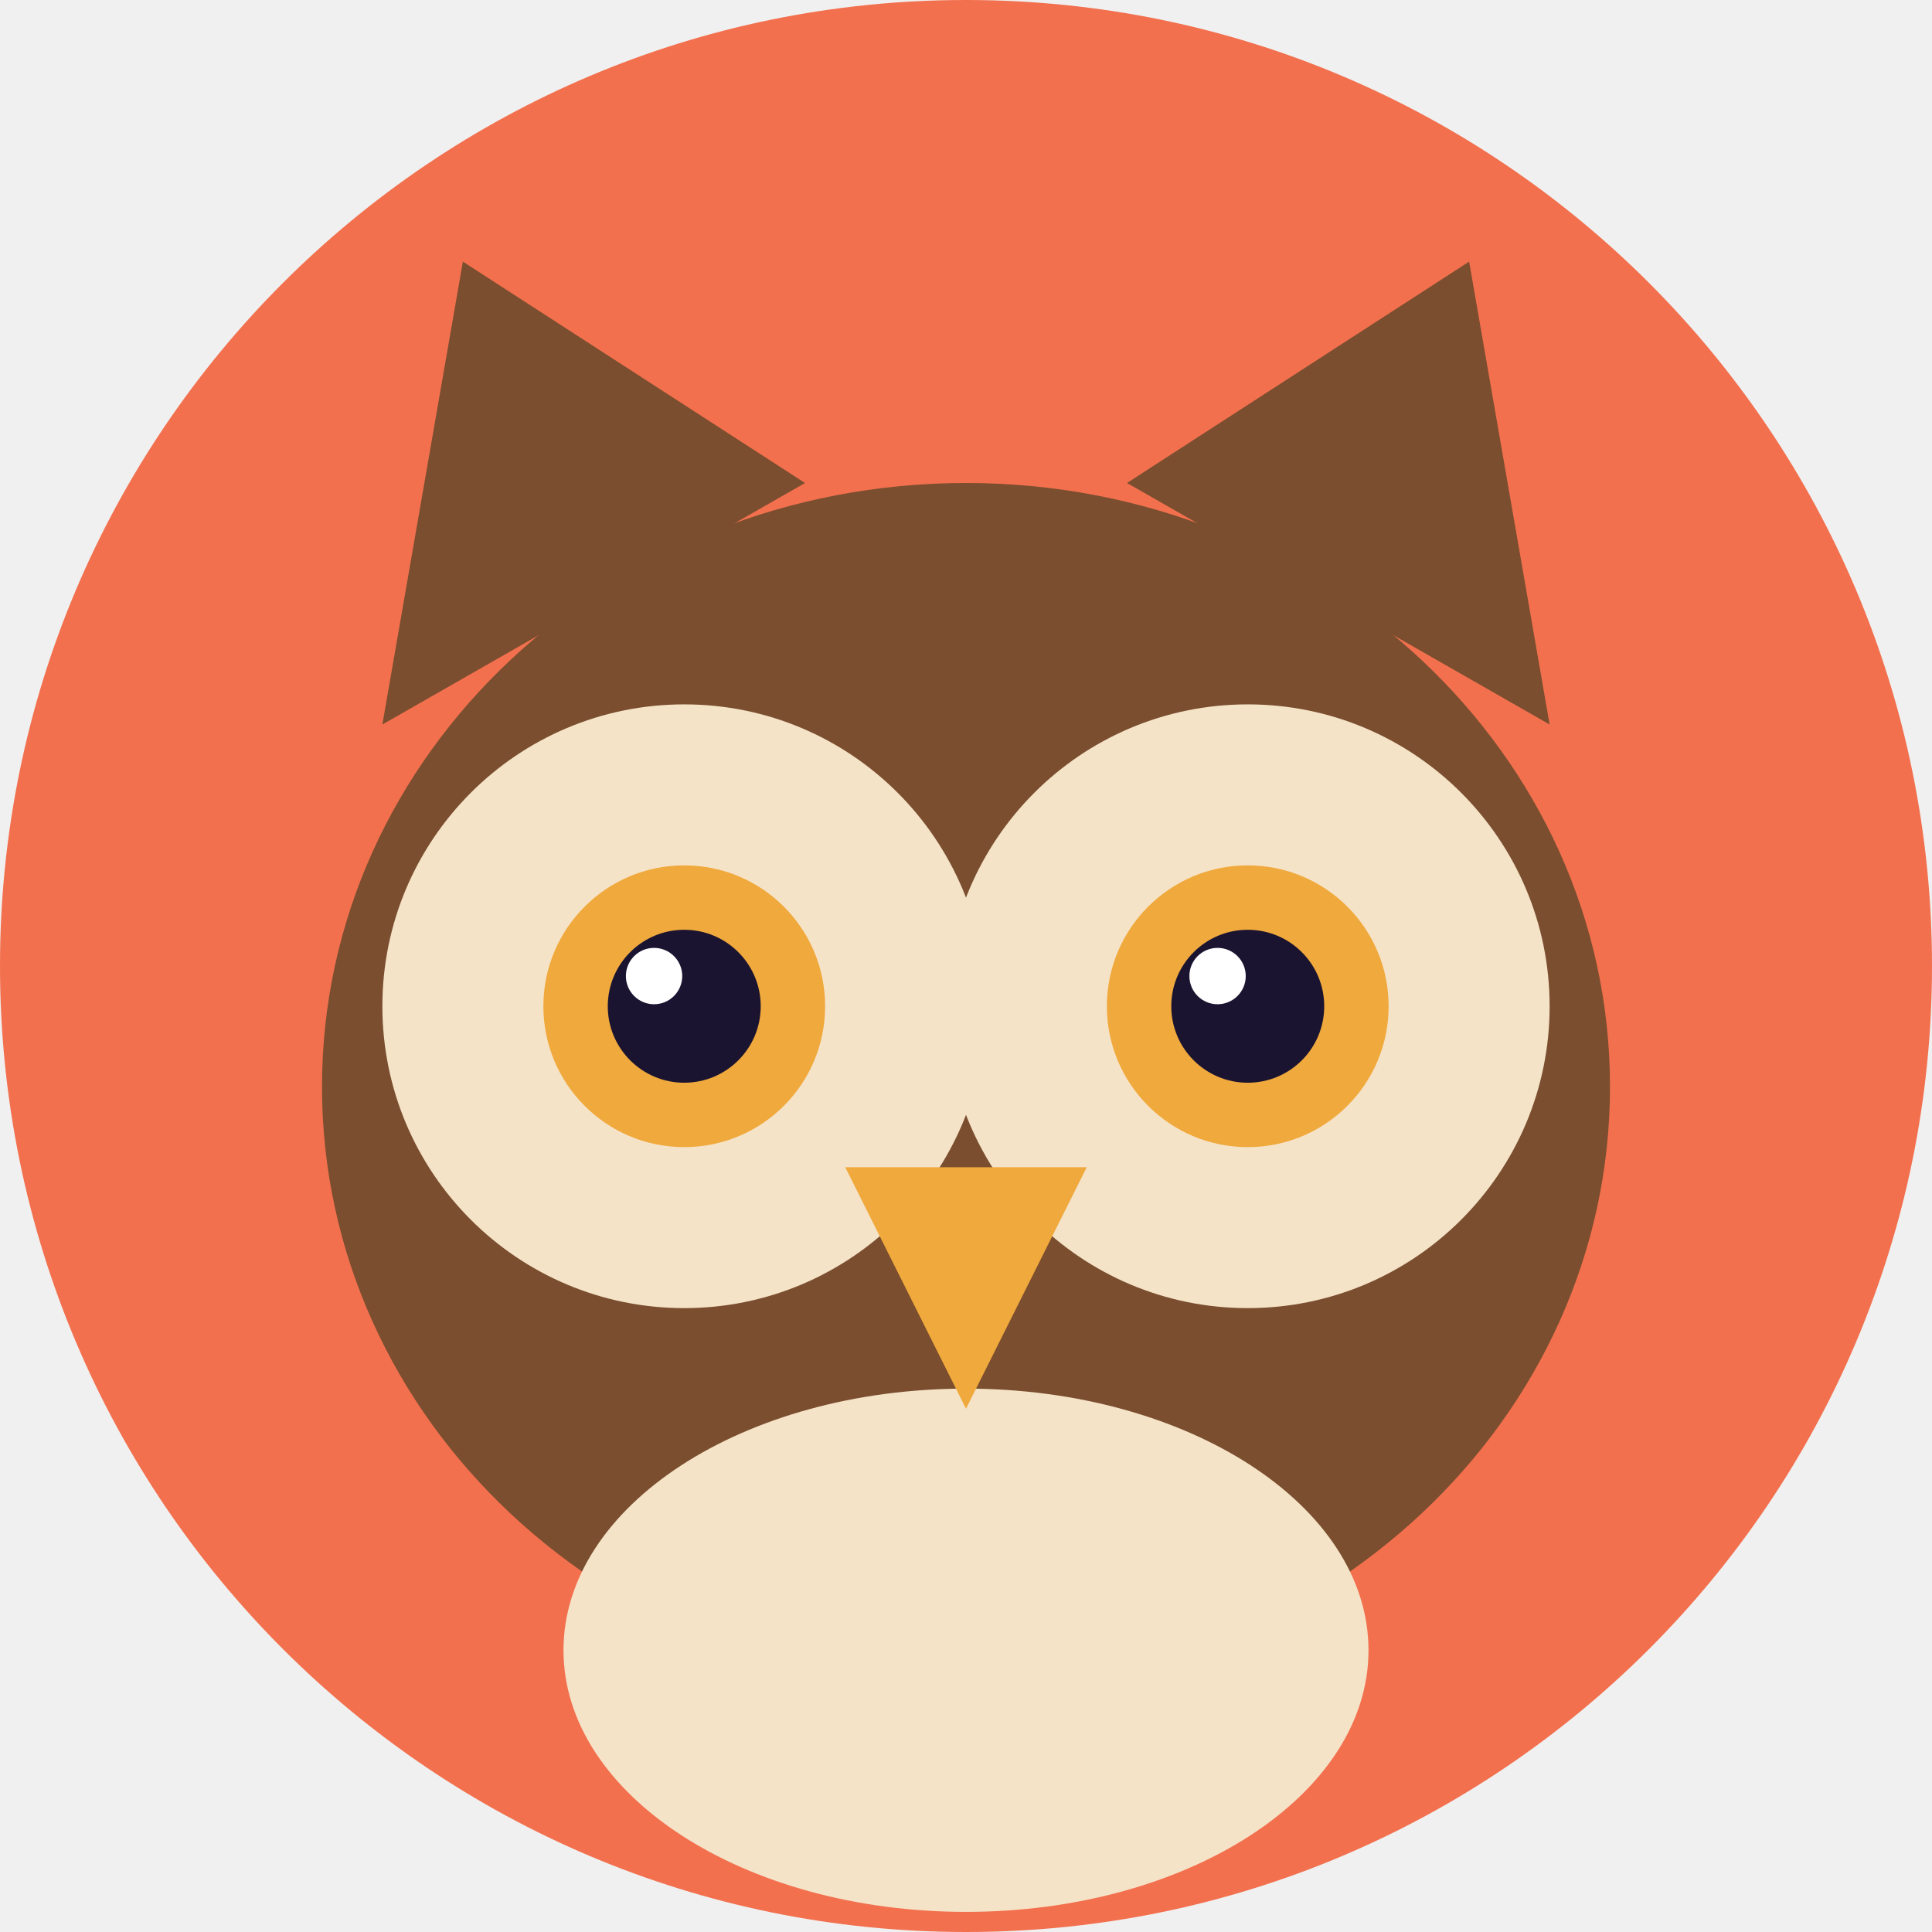
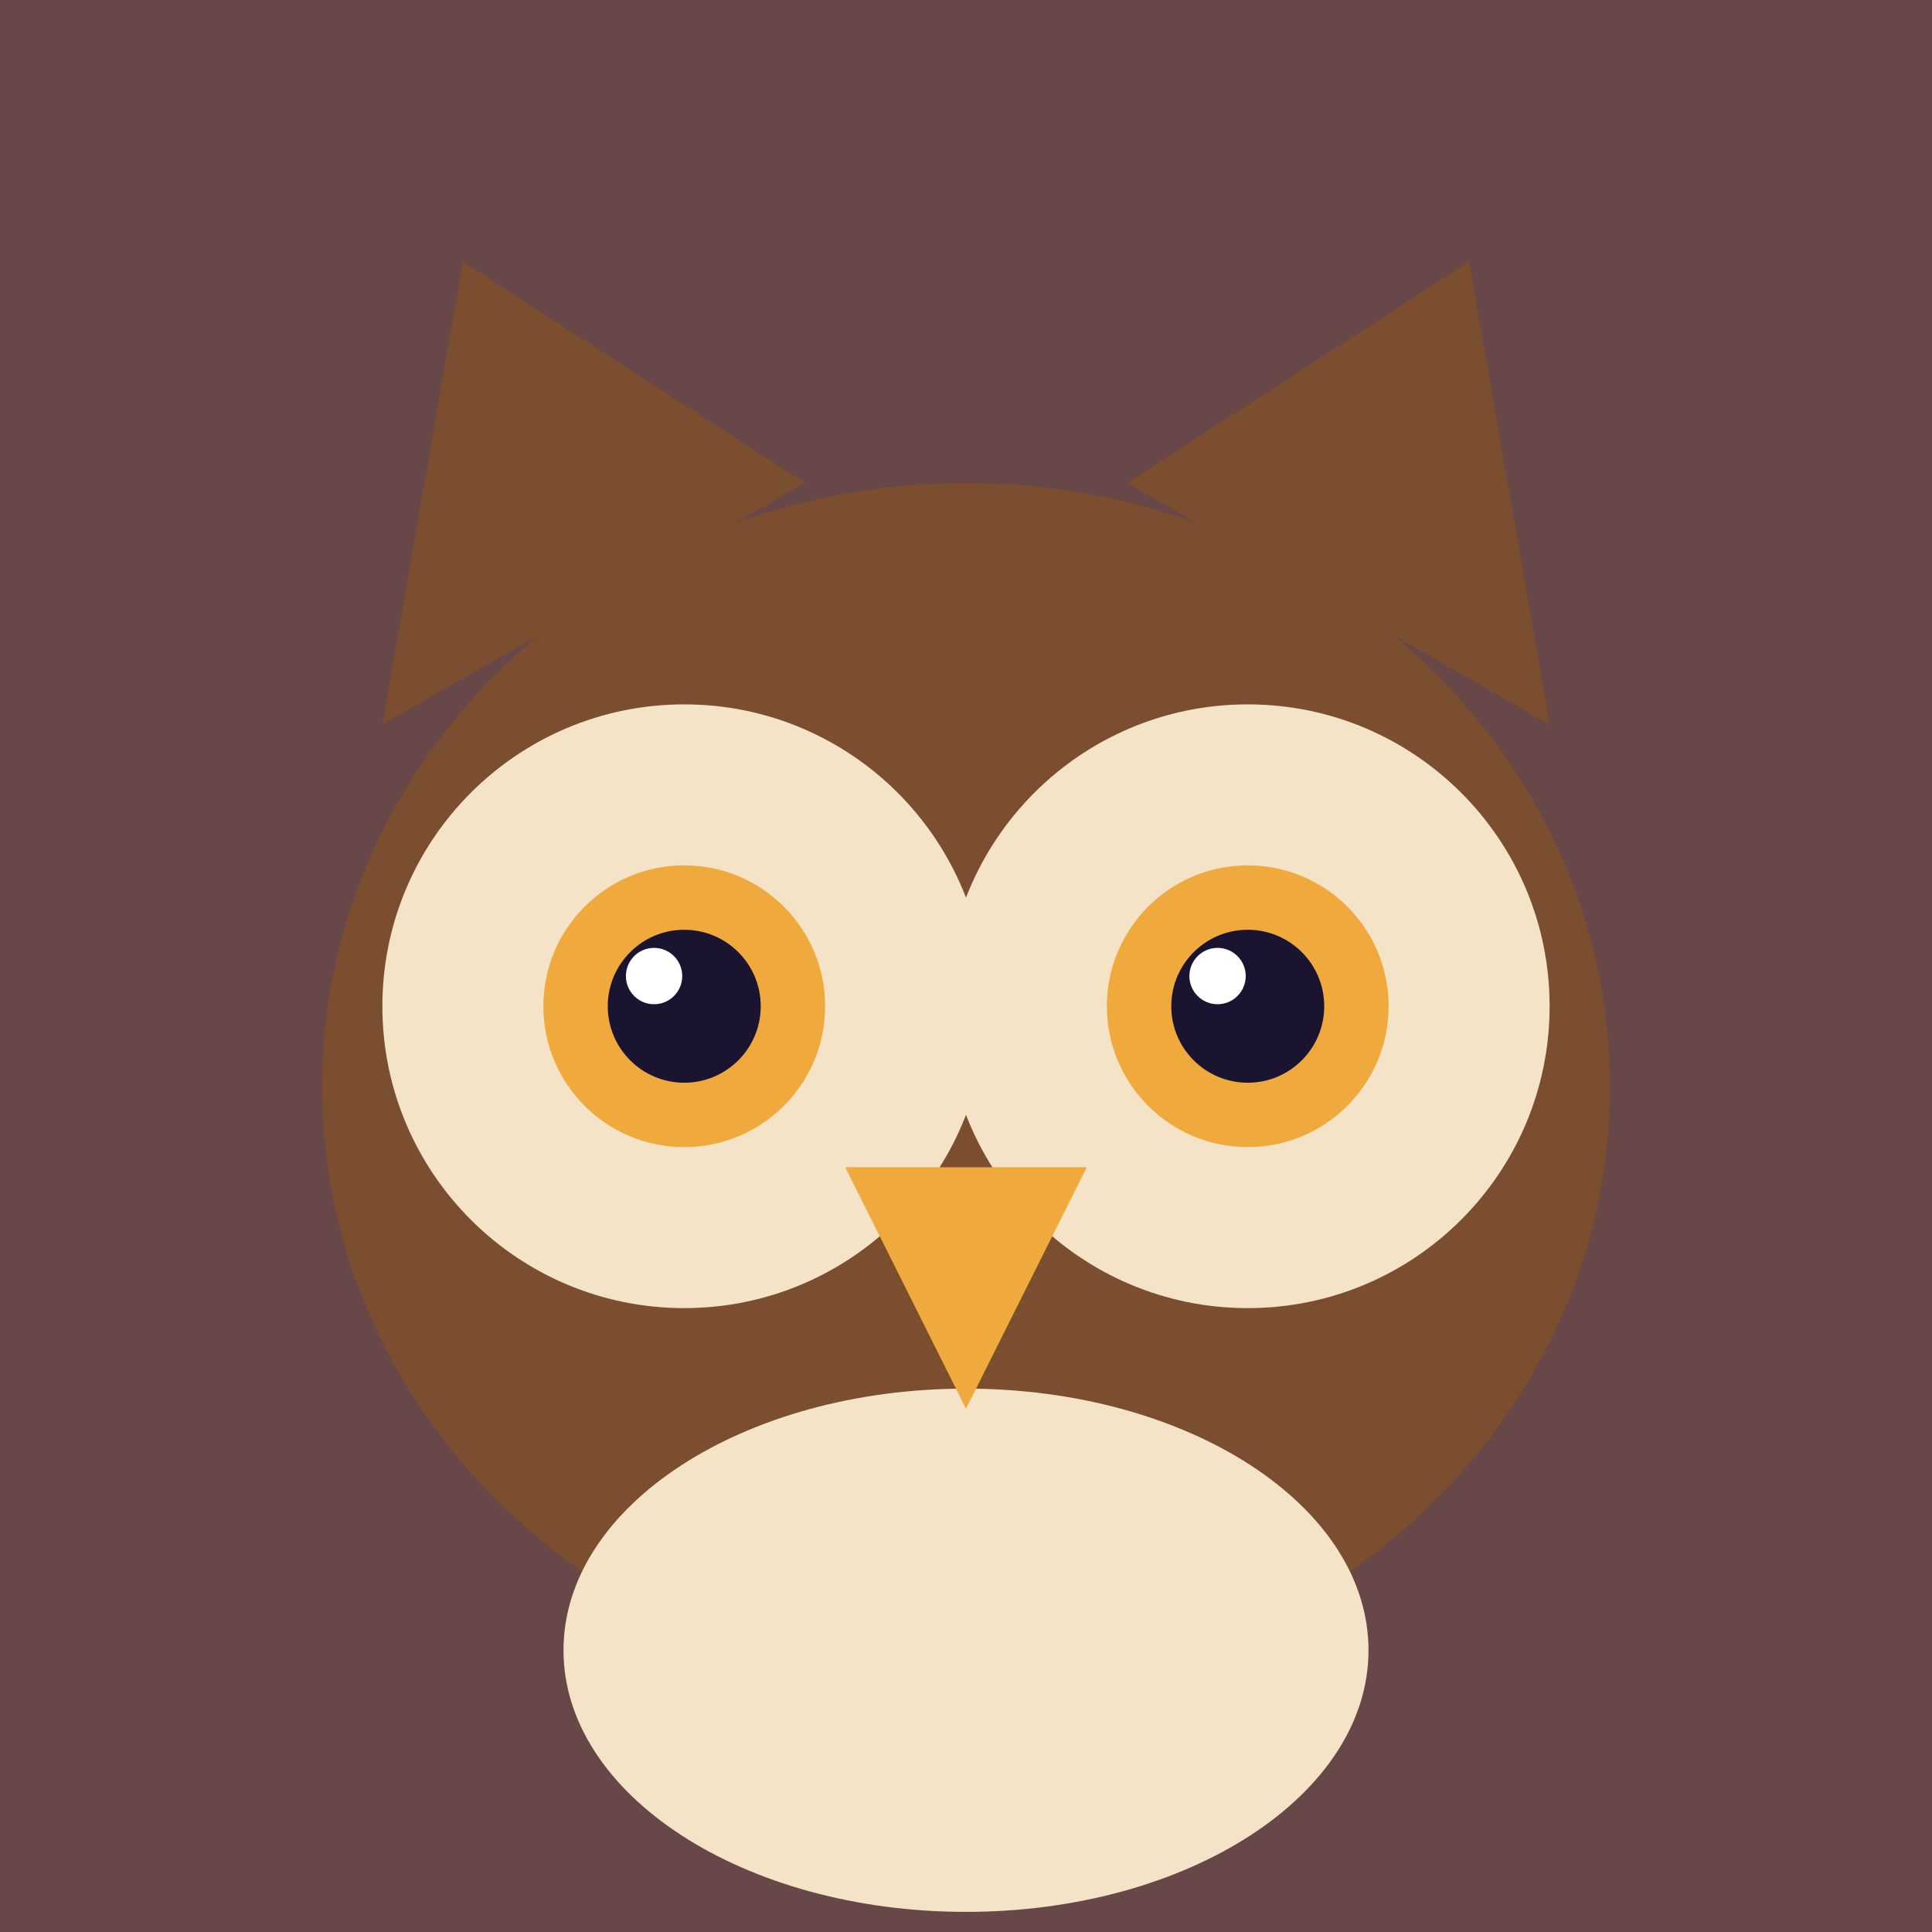
<svg xmlns="http://www.w3.org/2000/svg" viewBox="0 0 96 96">
-   <circle cx="48" cy="48" r="48" fill="#F2704E" />
+   <rect width="96" height="96" fill="#674747" />
  <path d="M19 36 L23 13 L40 24 Z" fill="#7A4E2E" />
  <path d="M77 36 L73 13 L56 24 Z" fill="#7A4E2E" />
  <ellipse cx="48" cy="54" rx="32" ry="30" fill="#7A4E2E" />
  <ellipse cx="48" cy="82" rx="20" ry="13" fill="#F5E3C8" />
  <circle cx="34" cy="50" r="15" fill="#F5E3C8" />
  <circle cx="62" cy="50" r="15" fill="#F5E3C8" />
  <circle cx="34" cy="50" r="7" fill="#F0A93C" />
  <circle cx="34" cy="50" r="3.8" fill="#1B1430" />
  <circle cx="32.5" cy="48.5" r="1.4" fill="#fff" />
  <circle cx="62" cy="50" r="7" fill="#F0A93C" />
  <circle cx="62" cy="50" r="3.8" fill="#1B1430" />
  <circle cx="60.5" cy="48.5" r="1.4" fill="#fff" />
  <path d="M42 58 L54 58 L48 70 Z" fill="#F0A93C" />
</svg>
